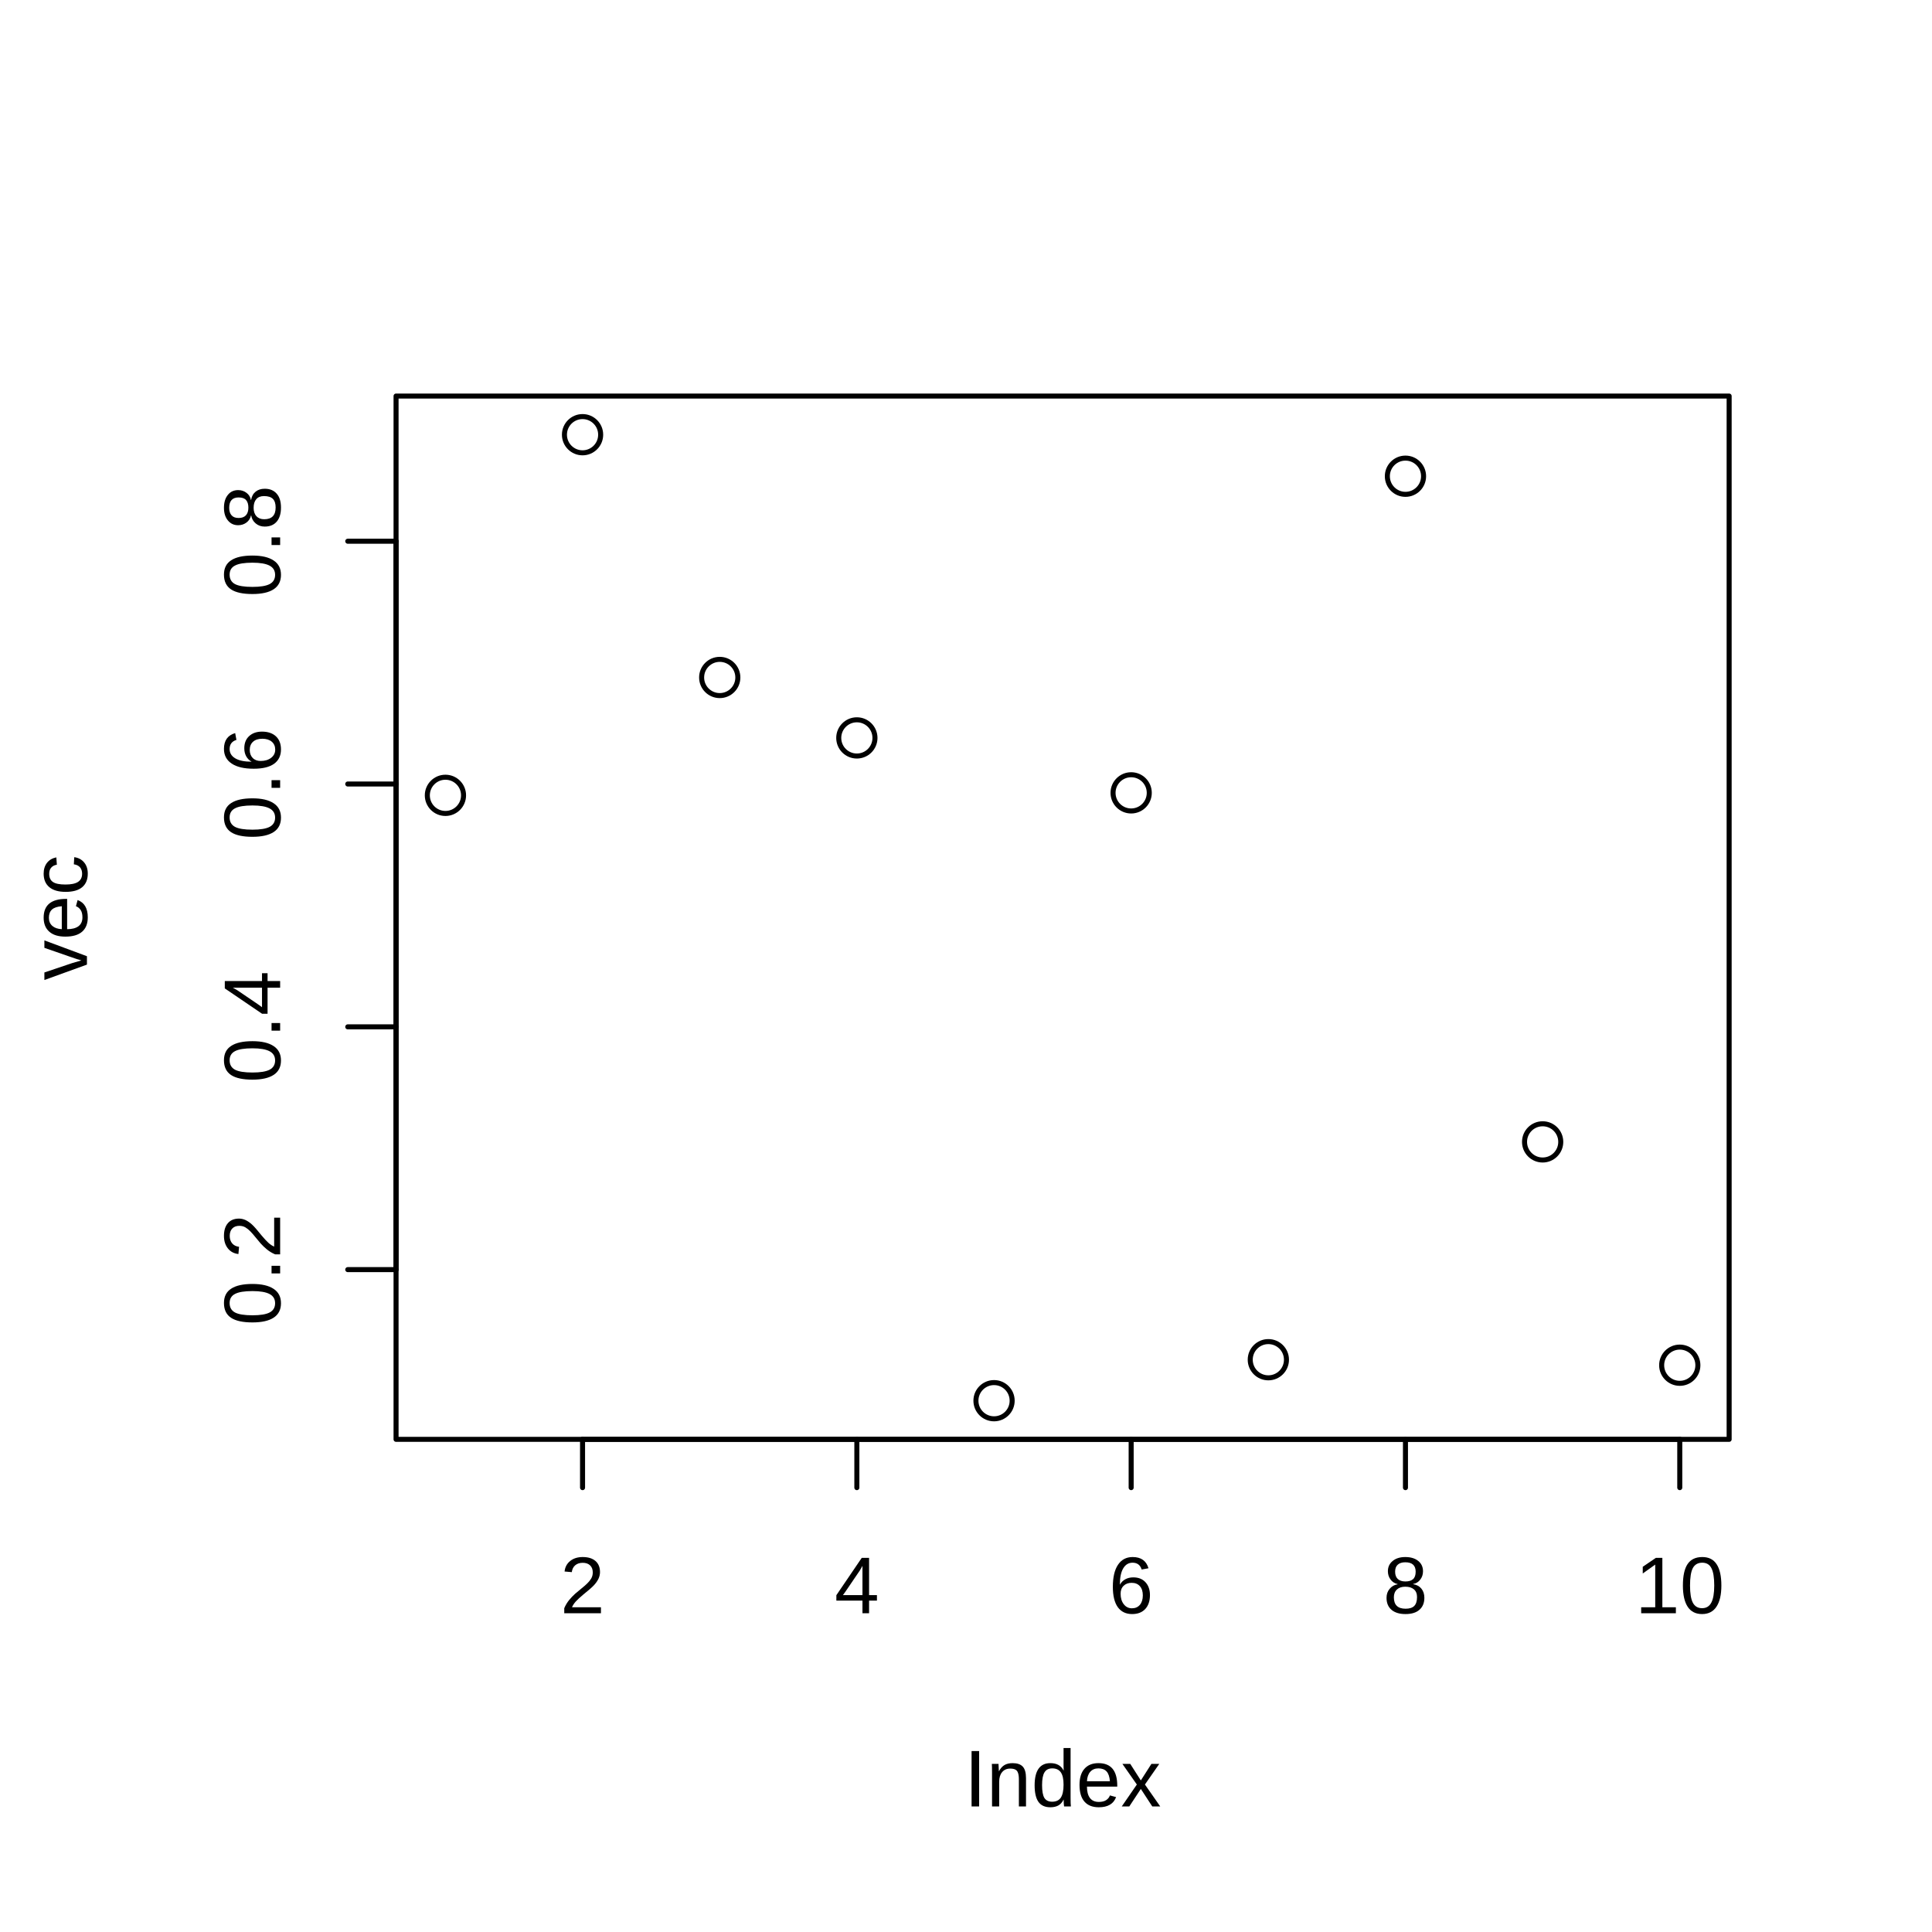
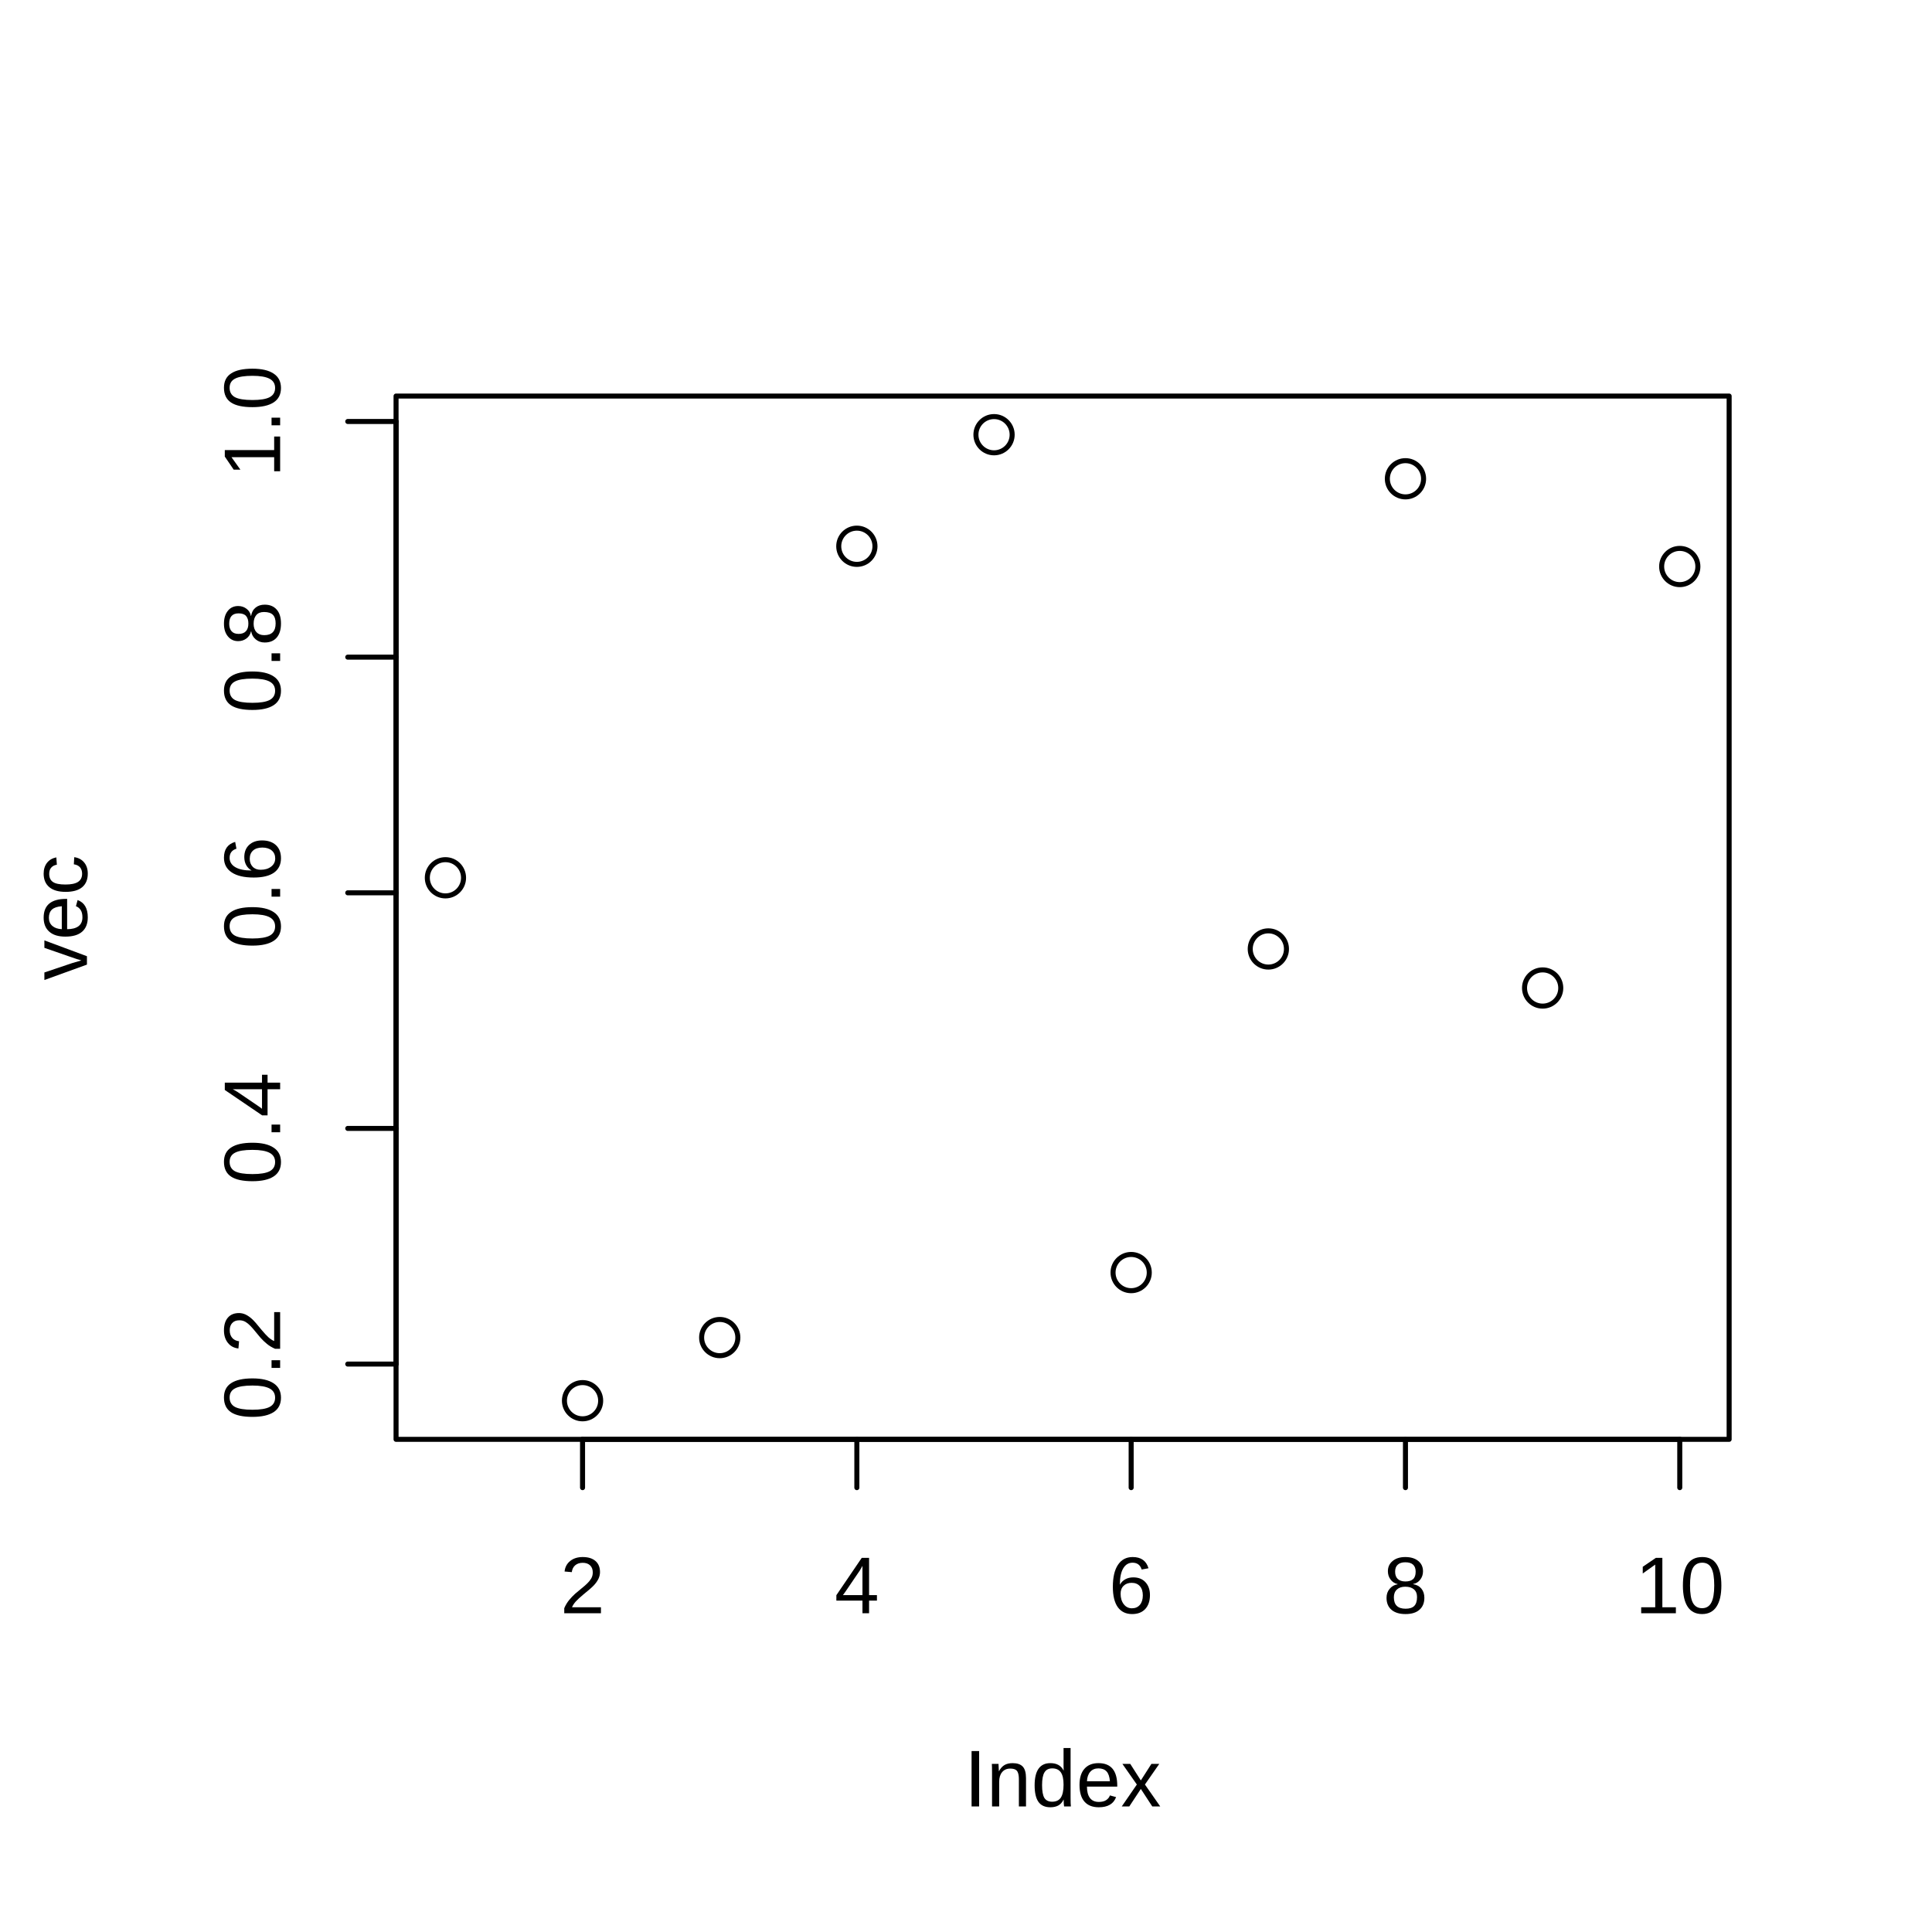
<svg xmlns="http://www.w3.org/2000/svg" class="svglite" width="288.00pt" height="288.00pt" viewBox="0 0 288.00 288.00">
  <defs>
    <style type="text/css">
    .svglite line, .svglite polyline, .svglite polygon, .svglite path, .svglite rect, .svglite circle {
      fill: none;
      stroke: #000000;
      stroke-linecap: round;
      stroke-linejoin: round;
      stroke-miterlimit: 10.00;
    }
    .svglite text {
      white-space: pre;
    }
  </style>
  </defs>
  <rect width="100%" height="100%" style="stroke: none; fill: #FFFFFF;" />
  <defs>
    <clipPath id="cpMC4wMHwyODguMDB8MC4wMHwyODguMDA=">
      <rect x="0.00" y="0.00" width="288.00" height="288.00" />
    </clipPath>
  </defs>
  <g clip-path="url(#cpMC4wMHwyODguMDB8MC4wMHwyODguMDA=)">
</g>
  <defs>
    <clipPath id="cpNTkuMDR8MjU3Ljc2fDU5LjA0fDIxNC41Ng==">
      <rect x="59.04" y="59.04" width="198.72" height="155.52" />
    </clipPath>
  </defs>
  <g clip-path="url(#cpNTkuMDR8MjU3Ljc2fDU5LjA0fDIxNC41Ng==)">
-     <circle cx="66.40" cy="118.56" r="2.70" style="stroke-width: 0.75;" />
-     <circle cx="86.84" cy="64.80" r="2.70" style="stroke-width: 0.75;" />
-     <circle cx="107.29" cy="100.99" r="2.70" style="stroke-width: 0.75;" />
-     <circle cx="127.73" cy="110.00" r="2.70" style="stroke-width: 0.75;" />
-     <circle cx="148.18" cy="208.80" r="2.70" style="stroke-width: 0.75;" />
-     <circle cx="168.62" cy="118.19" r="2.70" style="stroke-width: 0.75;" />
-     <circle cx="189.07" cy="202.69" r="2.70" style="stroke-width: 0.75;" />
-     <circle cx="209.51" cy="70.99" r="2.70" style="stroke-width: 0.75;" />
-     <circle cx="229.96" cy="170.22" r="2.70" style="stroke-width: 0.75;" />
-     <circle cx="250.40" cy="203.51" r="2.70" style="stroke-width: 0.75;" />
+     <circle cx="66.40" cy="130.85" r="2.70" style="stroke-width: 0.75;" />
+     <circle cx="86.84" cy="208.80" r="2.70" style="stroke-width: 0.75;" />
+     <circle cx="107.29" cy="199.39" r="2.70" style="stroke-width: 0.75;" />
+     <circle cx="127.73" cy="81.43" r="2.70" style="stroke-width: 0.75;" />
+     <circle cx="148.18" cy="64.80" r="2.70" style="stroke-width: 0.75;" />
+     <circle cx="168.62" cy="189.70" r="2.70" style="stroke-width: 0.75;" />
+     <circle cx="189.07" cy="141.46" r="2.70" style="stroke-width: 0.75;" />
+     <circle cx="209.51" cy="71.37" r="2.70" style="stroke-width: 0.75;" />
+     <circle cx="229.96" cy="147.28" r="2.70" style="stroke-width: 0.75;" />
+     <circle cx="250.40" cy="84.45" r="2.70" style="stroke-width: 0.75;" />
  </g>
  <g clip-path="url(#cpMC4wMHwyODguMDB8MC4wMHwyODguMDA=)">
    <line x1="86.84" y1="214.56" x2="250.40" y2="214.56" style="stroke-width: 0.75;" />
    <line x1="86.84" y1="214.56" x2="86.84" y2="221.76" style="stroke-width: 0.75;" />
    <line x1="127.73" y1="214.56" x2="127.73" y2="221.76" style="stroke-width: 0.75;" />
    <line x1="168.62" y1="214.56" x2="168.62" y2="221.76" style="stroke-width: 0.75;" />
    <line x1="209.51" y1="214.56" x2="209.51" y2="221.76" style="stroke-width: 0.75;" />
    <line x1="250.40" y1="214.56" x2="250.40" y2="221.76" style="stroke-width: 0.75;" />
    <text x="86.84" y="240.48" text-anchor="middle" style="font-size: 12.00px; font-family: &quot;Liberation Sans&quot;;" textLength="7.64px" lengthAdjust="spacingAndGlyphs">2</text>
    <text x="127.73" y="240.48" text-anchor="middle" style="font-size: 12.00px; font-family: &quot;Liberation Sans&quot;;" textLength="7.64px" lengthAdjust="spacingAndGlyphs">4</text>
    <text x="168.62" y="240.48" text-anchor="middle" style="font-size: 12.00px; font-family: &quot;Liberation Sans&quot;;" textLength="7.64px" lengthAdjust="spacingAndGlyphs">6</text>
    <text x="209.51" y="240.48" text-anchor="middle" style="font-size: 12.00px; font-family: &quot;Liberation Sans&quot;;" textLength="7.64px" lengthAdjust="spacingAndGlyphs">8</text>
    <text x="250.40" y="240.48" text-anchor="middle" style="font-size: 12.00px; font-family: &quot;Liberation Sans&quot;;" textLength="15.28px" lengthAdjust="spacingAndGlyphs">10</text>
-     <line x1="59.04" y1="189.26" x2="59.04" y2="80.68" style="stroke-width: 0.75;" />
-     <line x1="59.04" y1="189.26" x2="51.84" y2="189.26" style="stroke-width: 0.75;" />
-     <line x1="59.04" y1="153.07" x2="51.84" y2="153.07" style="stroke-width: 0.75;" />
-     <line x1="59.04" y1="116.87" x2="51.84" y2="116.87" style="stroke-width: 0.75;" />
-     <line x1="59.04" y1="80.68" x2="51.84" y2="80.68" style="stroke-width: 0.75;" />
-     <text transform="translate(41.76,189.26) rotate(-90)" text-anchor="middle" style="font-size: 12.00px; font-family: &quot;Liberation Sans&quot;;" textLength="19.09px" lengthAdjust="spacingAndGlyphs">0.2</text>
-     <text transform="translate(41.76,153.07) rotate(-90)" text-anchor="middle" style="font-size: 12.00px; font-family: &quot;Liberation Sans&quot;;" textLength="19.09px" lengthAdjust="spacingAndGlyphs">0.4</text>
-     <text transform="translate(41.76,116.87) rotate(-90)" text-anchor="middle" style="font-size: 12.00px; font-family: &quot;Liberation Sans&quot;;" textLength="19.09px" lengthAdjust="spacingAndGlyphs">0.6</text>
-     <text transform="translate(41.76,80.68) rotate(-90)" text-anchor="middle" style="font-size: 12.00px; font-family: &quot;Liberation Sans&quot;;" textLength="19.09px" lengthAdjust="spacingAndGlyphs">0.8</text>
+     <line x1="59.04" y1="203.34" x2="59.04" y2="62.83" style="stroke-width: 0.75;" />
+     <line x1="59.04" y1="203.34" x2="51.84" y2="203.34" style="stroke-width: 0.75;" />
+     <line x1="59.04" y1="168.21" x2="51.84" y2="168.21" style="stroke-width: 0.75;" />
+     <line x1="59.04" y1="133.09" x2="51.84" y2="133.09" style="stroke-width: 0.75;" />
+     <line x1="59.04" y1="97.96" x2="51.84" y2="97.96" style="stroke-width: 0.75;" />
+     <line x1="59.04" y1="62.83" x2="51.84" y2="62.83" style="stroke-width: 0.75;" />
+     <text transform="translate(41.76,203.34) rotate(-90)" text-anchor="middle" style="font-size: 12.00px; font-family: &quot;Liberation Sans&quot;;" textLength="19.09px" lengthAdjust="spacingAndGlyphs">0.2</text>
+     <text transform="translate(41.76,168.21) rotate(-90)" text-anchor="middle" style="font-size: 12.00px; font-family: &quot;Liberation Sans&quot;;" textLength="19.09px" lengthAdjust="spacingAndGlyphs">0.4</text>
+     <text transform="translate(41.76,133.09) rotate(-90)" text-anchor="middle" style="font-size: 12.00px; font-family: &quot;Liberation Sans&quot;;" textLength="19.09px" lengthAdjust="spacingAndGlyphs">0.6</text>
+     <text transform="translate(41.76,97.96) rotate(-90)" text-anchor="middle" style="font-size: 12.00px; font-family: &quot;Liberation Sans&quot;;" textLength="19.09px" lengthAdjust="spacingAndGlyphs">0.8</text>
+     <text transform="translate(41.76,62.83) rotate(-90)" text-anchor="middle" style="font-size: 12.00px; font-family: &quot;Liberation Sans&quot;;" textLength="19.09px" lengthAdjust="spacingAndGlyphs">1.0</text>
    <polygon points="59.04,214.56 257.76,214.56 257.76,59.04 59.04,59.04 " style="stroke-width: 0.75;" />
    <text x="158.40" y="269.28" text-anchor="middle" style="font-size: 12.00px; font-family: &quot;Liberation Sans&quot;;" textLength="33.06px" lengthAdjust="spacingAndGlyphs">Index</text>
    <text transform="translate(12.96,136.80) rotate(-90)" text-anchor="middle" style="font-size: 12.00px; font-family: &quot;Liberation Sans&quot;;" textLength="21.10px" lengthAdjust="spacingAndGlyphs">vec</text>
  </g>
</svg>
